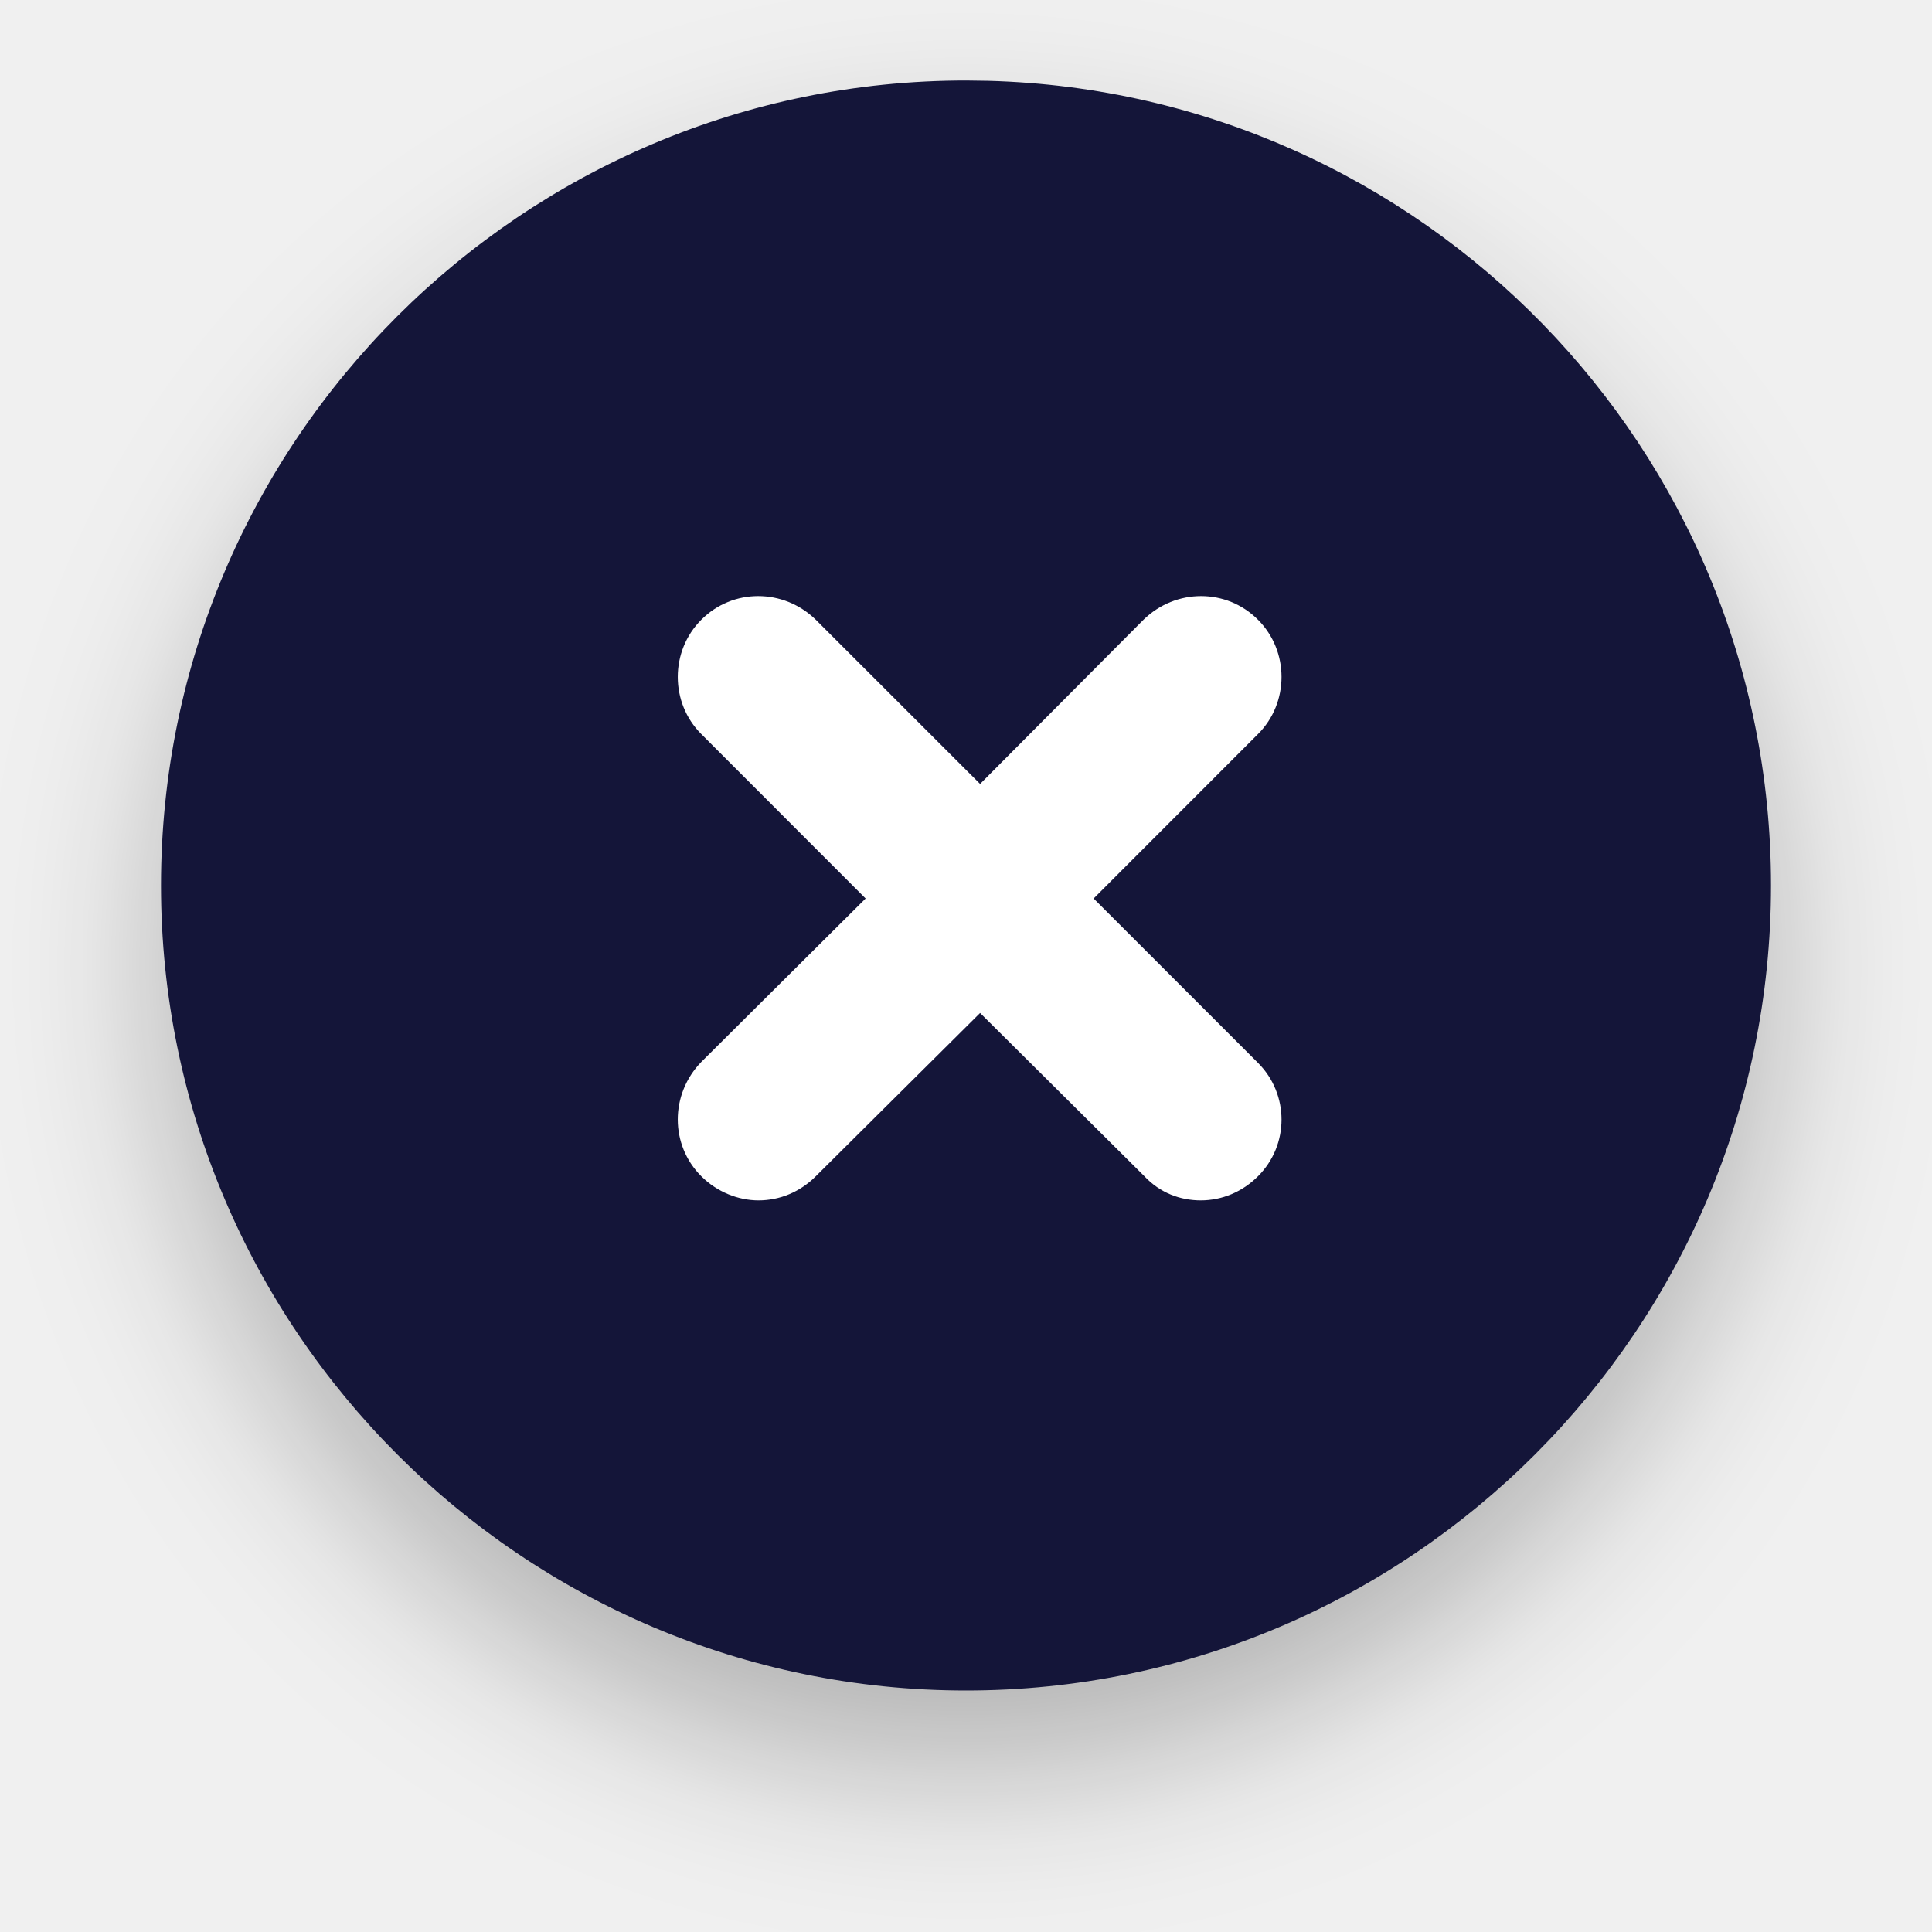
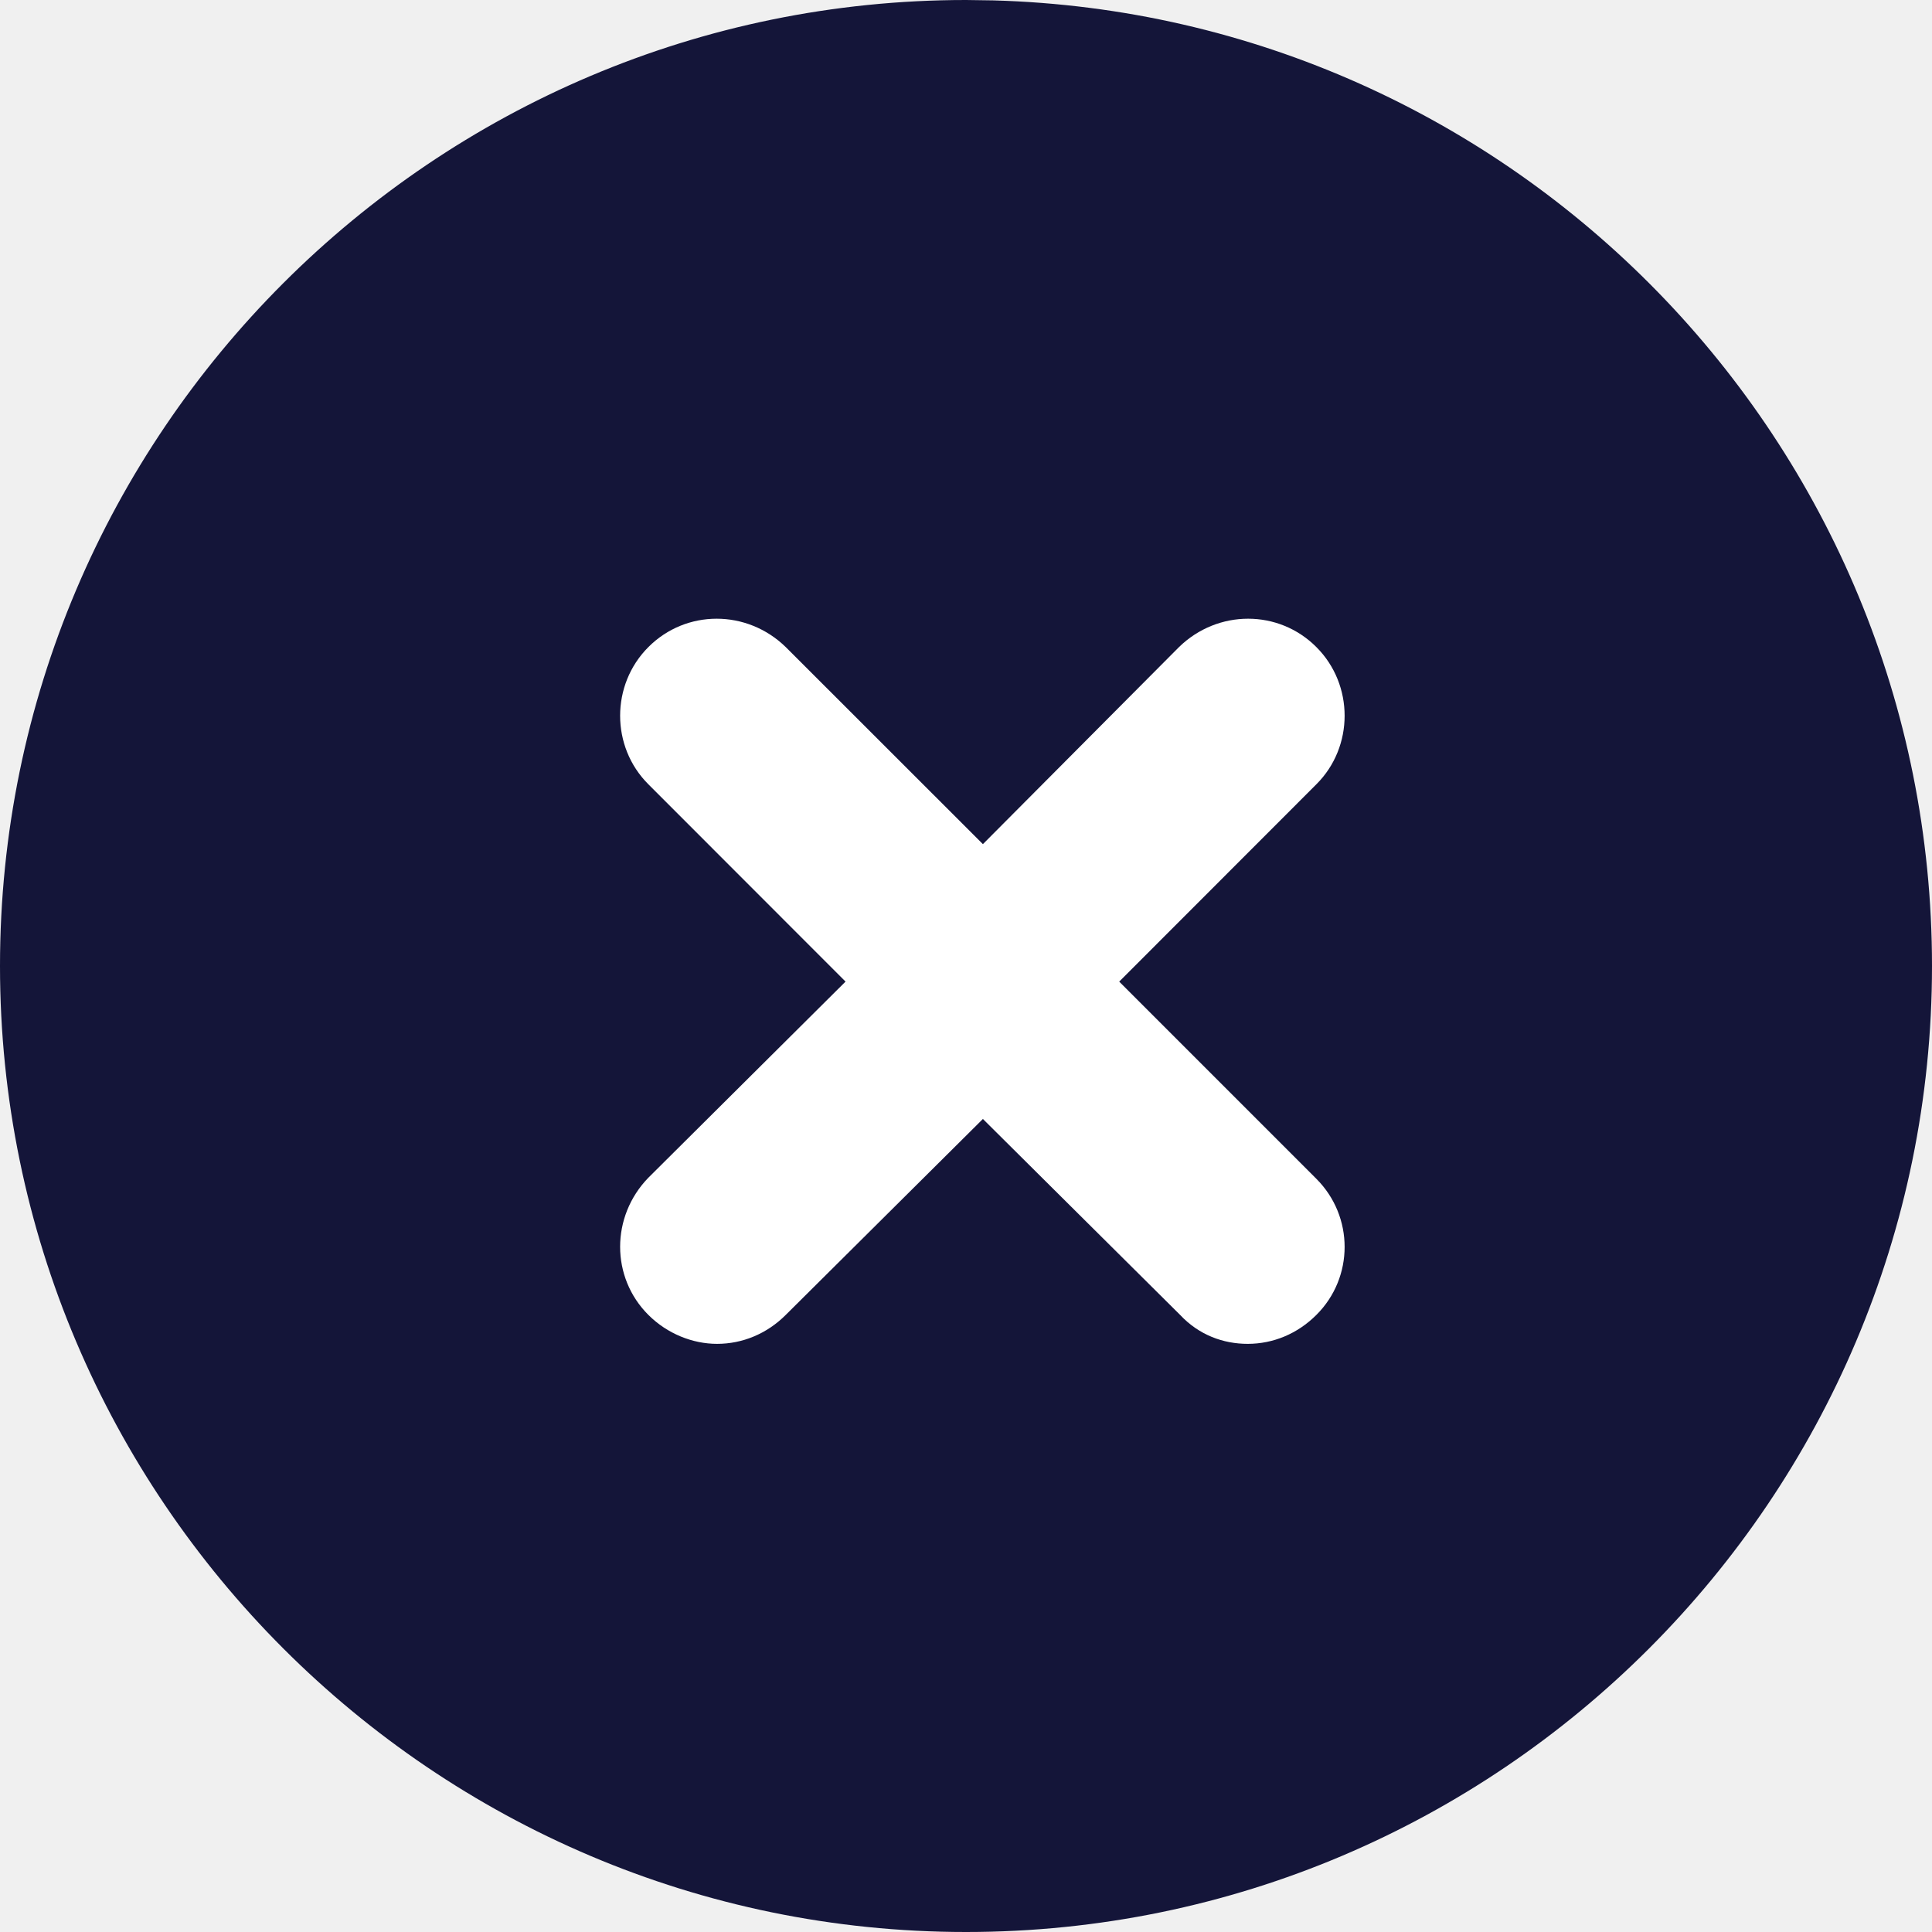
- <svg xmlns="http://www.w3.org/2000/svg" width="48" height="48" viewBox="0 0 48 48" fill="none">
-   <g filter="url(#filter0_d_1196_135)">
-     <path fill-rule="evenodd" clip-rule="evenodd" d="M4 22C4 10.96 12.98 2 24 2L24.56 2.008C35.341 2.304 44 11.147 44 22C44 33.02 35.04 42 24 42C12.98 42 4 33.02 4 22Z" fill="#141539" />
-   </g>
-   <path fill-rule="evenodd" clip-rule="evenodd" d="M31.254 29.224C32.034 28.447 32.034 27.186 31.254 26.406L27.171 22.323L31.254 18.238C32.034 17.461 32.034 16.176 31.254 15.397C30.474 14.614 29.213 14.614 28.41 15.397L24.35 19.477L20.268 15.397C19.465 14.614 18.203 14.614 17.424 15.397C16.644 16.176 16.644 17.461 17.424 18.238L21.506 22.323L17.424 26.383C16.644 27.186 16.644 28.447 17.424 29.224C17.814 29.614 18.341 29.823 18.846 29.823C19.373 29.823 19.878 29.614 20.268 29.224L24.35 25.167L28.433 29.224C28.823 29.64 29.327 29.823 29.832 29.823C30.359 29.823 30.864 29.614 31.254 29.224Z" fill="white" />
-   <defs>
-     <filter id="filter0_d_1196_135" x="0" y="0" width="48" height="48" filterUnits="userSpaceOnUse" color-interpolation-filters="sRGB">
-       <feFlood flood-opacity="0" result="BackgroundImageFix" />
-       <feColorMatrix in="SourceAlpha" type="matrix" values="0 0 0 0 0 0 0 0 0 0 0 0 0 0 0 0 0 0 127 0" result="hardAlpha" />
-       <feOffset dy="2" />
-       <feGaussianBlur stdDeviation="2" />
-       <feColorMatrix type="matrix" values="0 0 0 0 0 0 0 0 0 0 0 0 0 0 0 0 0 0 0.254 0" />
-       <feBlend mode="normal" in2="BackgroundImageFix" result="effect1_dropShadow_1196_135" />
-       <feBlend mode="normal" in="SourceGraphic" in2="effect1_dropShadow_1196_135" result="shape" />
-     </filter>
-   </defs>
+ <svg xmlns="http://www.w3.org/2000/svg" width="40" height="40" viewBox="0 0 40 40" fill="none">
+   <path fill-rule="evenodd" clip-rule="evenodd" d="M0 20C0 8.96 8.98 0 20 0L20.56 0.008C31.341 0.304 40 9.147 40 20C40 31.02 31.04 40 20 40C8.98 40 0 31.02 0 20Z" fill="#141539" />
+   <path fill-rule="evenodd" clip-rule="evenodd" d="M27.254 27.224C28.034 26.447 28.034 25.186 27.254 24.406L23.172 20.323L27.254 16.238C28.034 15.461 28.034 14.176 27.254 13.397C26.474 12.614 25.213 12.614 24.41 13.397L20.35 17.477L16.268 13.397C15.465 12.614 14.204 12.614 13.424 13.397C12.644 14.176 12.644 15.461 13.424 16.238L17.506 20.323L13.424 24.383C12.644 25.186 12.644 26.447 13.424 27.224C13.814 27.614 14.341 27.823 14.846 27.823C15.373 27.823 15.878 27.614 16.268 27.224L20.35 23.167L24.433 27.224C24.823 27.64 25.327 27.823 25.832 27.823C26.36 27.823 26.864 27.614 27.254 27.224Z" fill="white" />
</svg>
